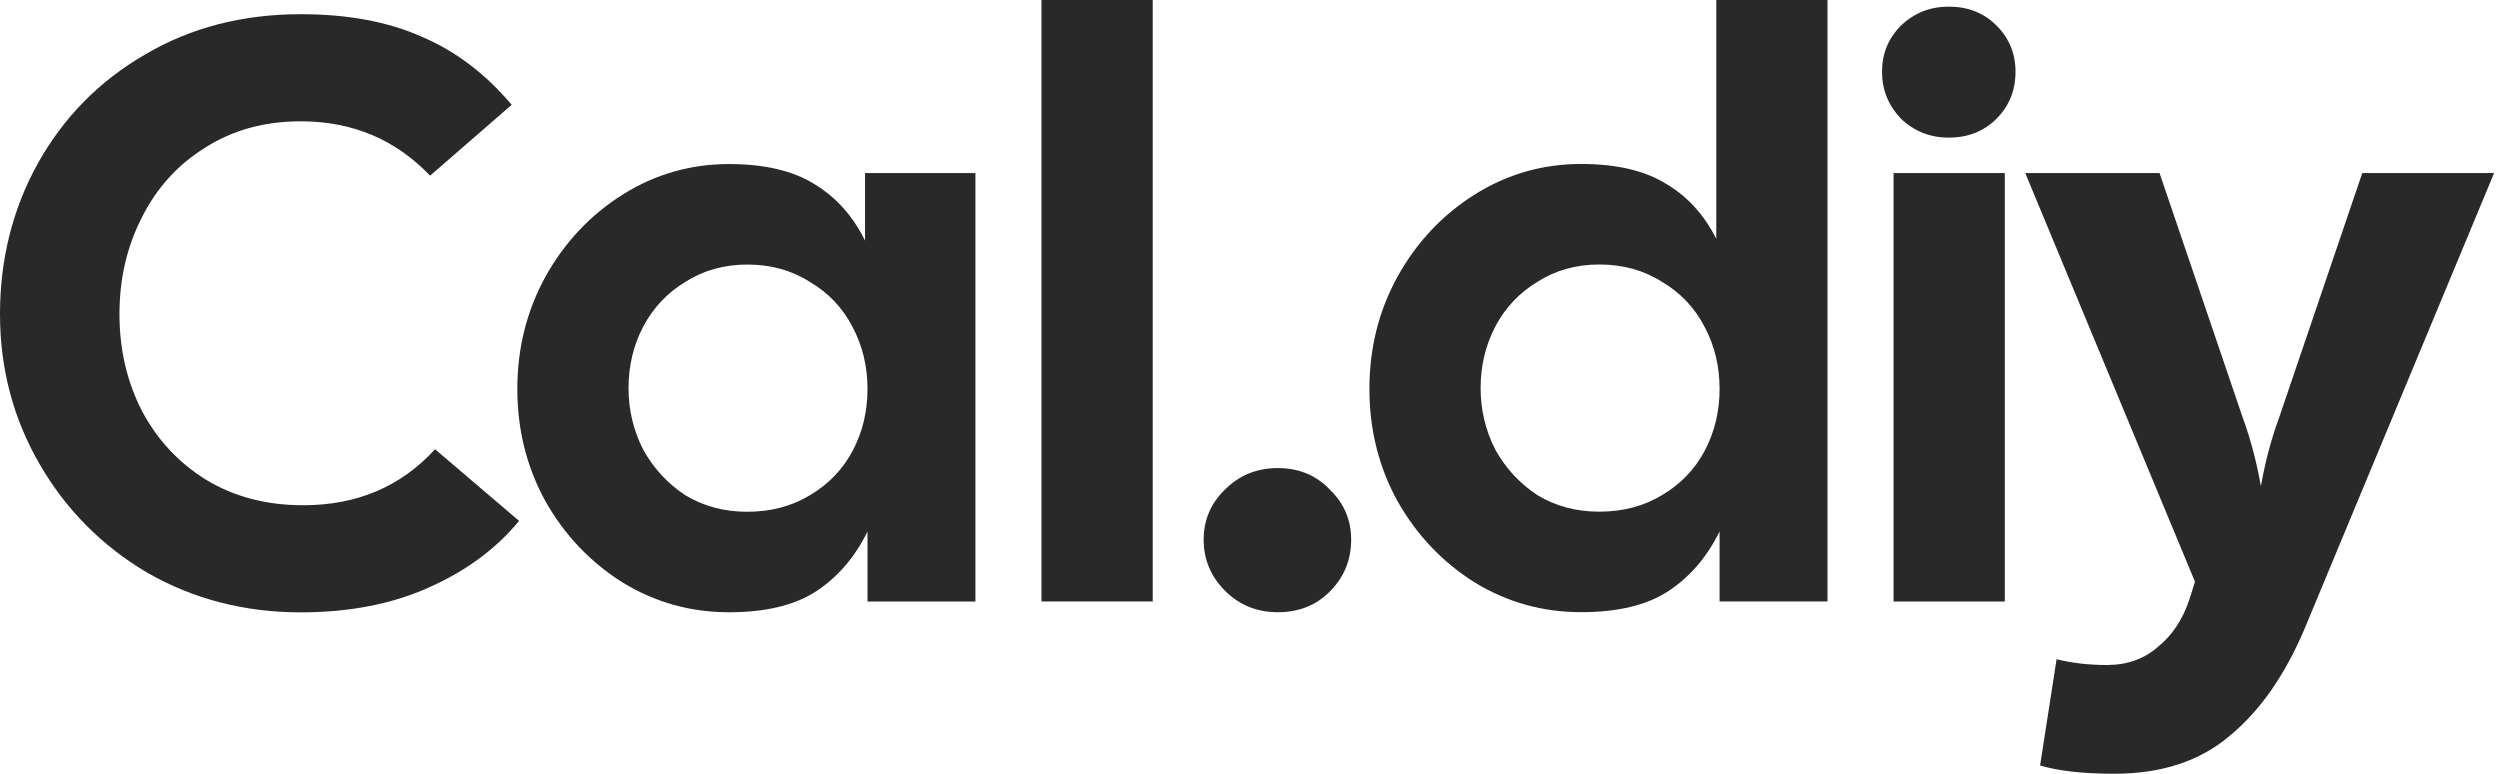
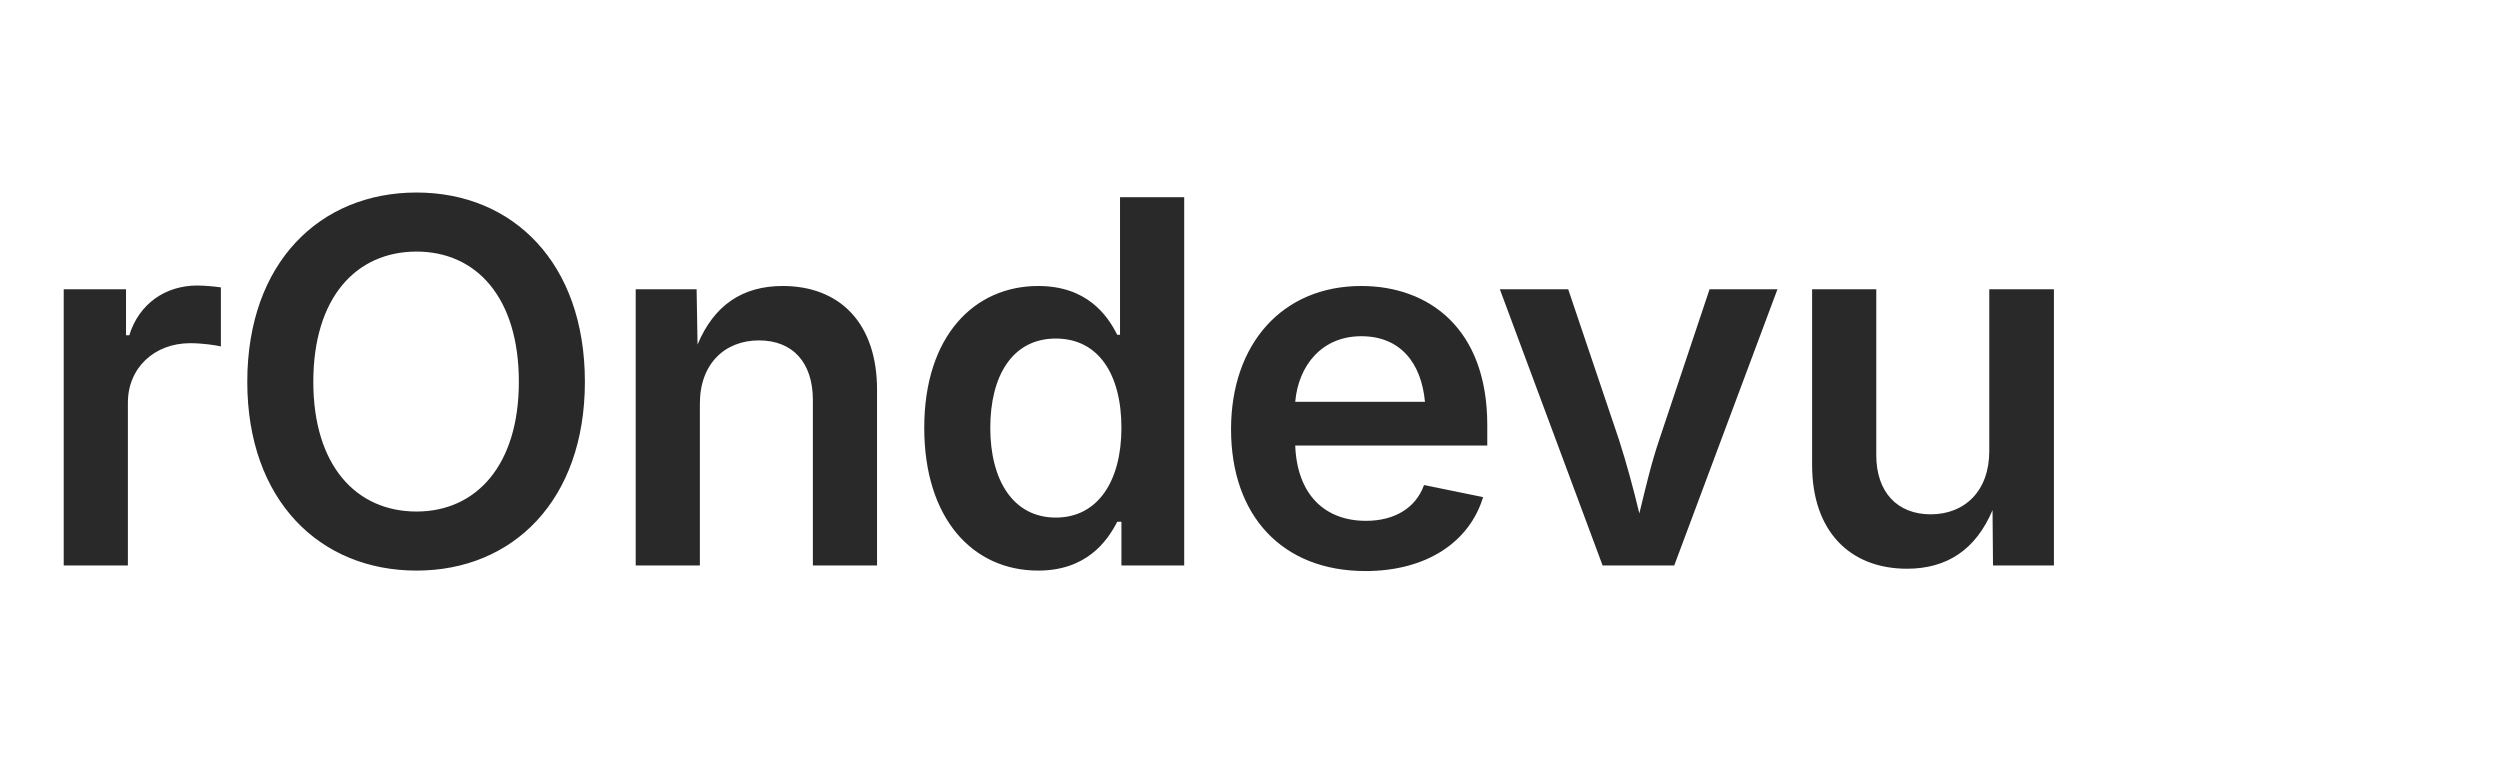
<svg xmlns="http://www.w3.org/2000/svg" width="84" height="26" viewBox="0 0 84 26" fill="none">
-   <path d="M71.039 25.998C70.005 25.998 69.175 25.906 68.547 25.721L69.101 22.15C69.618 22.279 70.18 22.344 70.79 22.344C71.472 22.344 72.045 22.141 72.506 21.735C72.986 21.347 73.337 20.821 73.558 20.157L73.752 19.548L68.049 5.816H72.561L75.358 14.039C75.616 14.74 75.819 15.506 75.966 16.336C76.114 15.506 76.317 14.74 76.576 14.039L79.372 5.816H83.801L77.434 21.126C76.769 22.695 75.93 23.894 74.915 24.725C73.918 25.574 72.626 25.998 71.039 25.998Z" fill="#292929" />
-   <path d="M63.624 5.815H67.361V20.211H63.624V5.815ZM63.236 2.41C63.236 1.801 63.449 1.284 63.873 0.859C64.316 0.435 64.851 0.223 65.479 0.223C66.125 0.223 66.66 0.435 67.084 0.859C67.509 1.284 67.721 1.801 67.721 2.41C67.721 3.037 67.509 3.563 67.084 3.988C66.66 4.412 66.125 4.624 65.479 4.624C64.851 4.624 64.316 4.412 63.873 3.988C63.449 3.545 63.236 3.019 63.236 2.41Z" fill="#292929" />
-   <path d="M53.127 20.569C51.835 20.569 50.644 20.237 49.555 19.573C48.466 18.89 47.599 17.976 46.953 16.832C46.325 15.688 46.012 14.433 46.012 13.067C46.012 11.701 46.325 10.446 46.953 9.302C47.599 8.139 48.466 7.216 49.555 6.533C50.644 5.851 51.835 5.509 53.127 5.509C54.308 5.509 55.258 5.731 55.978 6.174C56.698 6.598 57.261 7.216 57.667 8.028V0H61.404V20.209H57.778V17.856C57.353 18.724 56.772 19.397 56.033 19.877C55.314 20.339 54.345 20.569 53.127 20.569ZM49.749 13.039C49.749 13.777 49.915 14.47 50.247 15.116C50.598 15.743 51.069 16.251 51.659 16.638C52.268 17.007 52.961 17.192 53.736 17.192C54.529 17.192 55.231 17.007 55.84 16.638C56.467 16.269 56.947 15.771 57.279 15.143C57.611 14.516 57.778 13.824 57.778 13.067C57.778 12.31 57.611 11.618 57.279 10.991C56.947 10.345 56.467 9.837 55.84 9.468C55.231 9.08 54.529 8.887 53.736 8.887C52.961 8.887 52.268 9.08 51.659 9.468C51.05 9.837 50.58 10.335 50.247 10.963C49.915 11.591 49.749 12.283 49.749 13.039Z" fill="#292929" />
-   <path d="M42.935 20.571C42.234 20.571 41.643 20.331 41.163 19.852C40.683 19.372 40.443 18.799 40.443 18.135C40.443 17.471 40.683 16.908 41.163 16.446C41.643 15.966 42.234 15.727 42.935 15.727C43.636 15.727 44.218 15.966 44.679 16.446C45.159 16.908 45.399 17.471 45.399 18.135C45.399 18.818 45.159 19.399 44.679 19.879C44.218 20.341 43.636 20.571 42.935 20.571Z" fill="#292929" />
-   <path d="M34.994 0H38.731V20.209H34.994V0Z" fill="#292929" />
-   <path d="M24.497 20.572C23.205 20.572 22.014 20.24 20.925 19.575C19.837 18.892 18.969 17.979 18.323 16.835C17.696 15.69 17.382 14.435 17.382 13.069C17.382 11.704 17.696 10.449 18.323 9.304C18.969 8.142 19.837 7.219 20.925 6.536C22.014 5.853 23.205 5.512 24.497 5.512C25.678 5.512 26.628 5.733 27.348 6.176C28.086 6.619 28.659 7.256 29.065 8.086V5.816H32.774V20.212H29.148V17.859C28.723 18.726 28.142 19.4 27.404 19.88C26.684 20.341 25.715 20.572 24.497 20.572ZM21.119 13.042C21.119 13.78 21.285 14.472 21.617 15.118C21.968 15.746 22.439 16.253 23.029 16.641C23.639 17.01 24.331 17.195 25.106 17.195C25.899 17.195 26.601 17.01 27.21 16.641C27.837 16.272 28.317 15.773 28.649 15.146C28.982 14.518 29.148 13.826 29.148 13.069C29.148 12.313 28.982 11.621 28.649 10.993C28.317 10.347 27.837 9.84 27.21 9.471C26.601 9.083 25.899 8.889 25.106 8.889C24.331 8.889 23.639 9.083 23.029 9.471C22.42 9.84 21.95 10.338 21.617 10.966C21.285 11.593 21.119 12.285 21.119 13.042Z" fill="#292929" />
-   <path d="M10.105 20.575C8.222 20.575 6.506 20.132 4.955 19.247C3.424 18.342 2.215 17.124 1.329 15.592C0.443 14.06 0 12.381 0 10.554C0 8.708 0.424 7.019 1.273 5.487C2.141 3.937 3.341 2.719 4.872 1.833C6.404 0.929 8.148 0.477 10.105 0.477C11.674 0.477 13.021 0.726 14.147 1.224C15.291 1.704 16.306 2.47 17.192 3.522L14.451 5.903C13.288 4.685 11.84 4.076 10.105 4.076C8.887 4.076 7.816 4.371 6.893 4.961C5.971 5.534 5.26 6.318 4.762 7.315C4.263 8.293 4.014 9.372 4.014 10.554C4.014 11.735 4.263 12.815 4.762 13.793C5.278 14.771 5.998 15.546 6.921 16.118C7.862 16.69 8.951 16.976 10.188 16.976C11.996 16.976 13.473 16.349 14.617 15.094L17.441 17.502C16.666 18.444 15.651 19.191 14.396 19.745C13.159 20.299 11.729 20.575 10.105 20.575Z" fill="#292929" />
+   <style>@font-face{font-family:'Cal Sans';src:url('/fonts/CalSans-SemiBold.woff2') format('woff2');font-weight:600;}</style>
+   <text x="1" y="19" font-family="'Cal Sans','Inter',system-ui,sans-serif" font-size="17" font-weight="600" fill="#292929" letter-spacing="-0.3px">rOndevu</text>
</svg>
